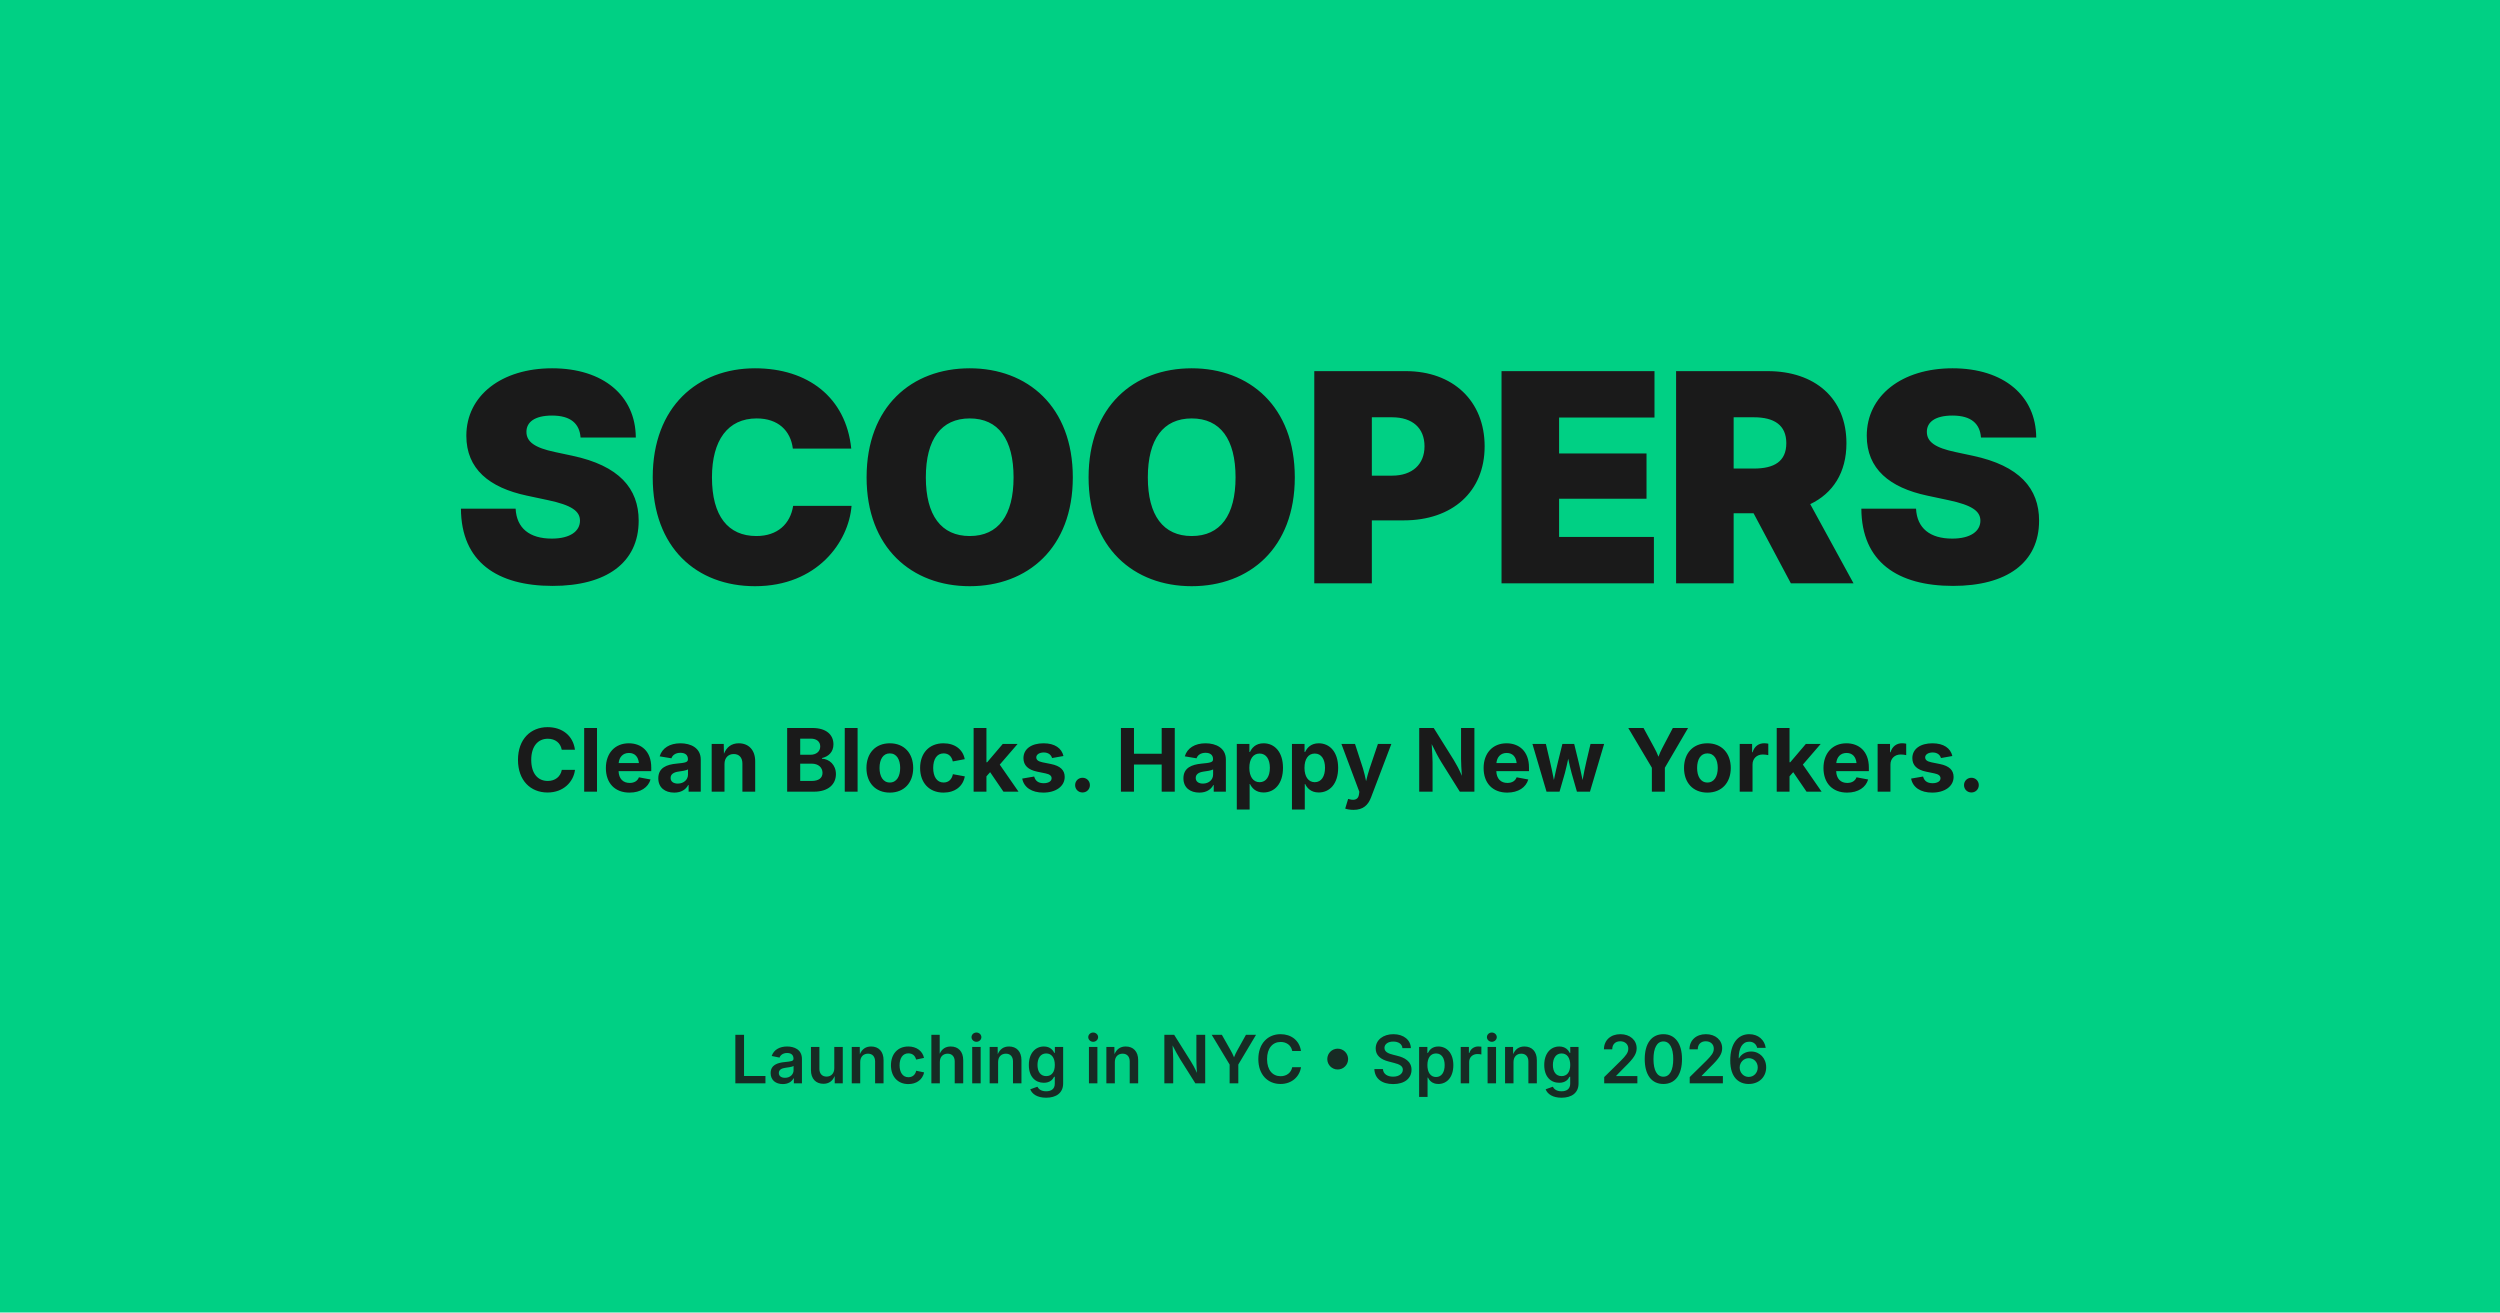
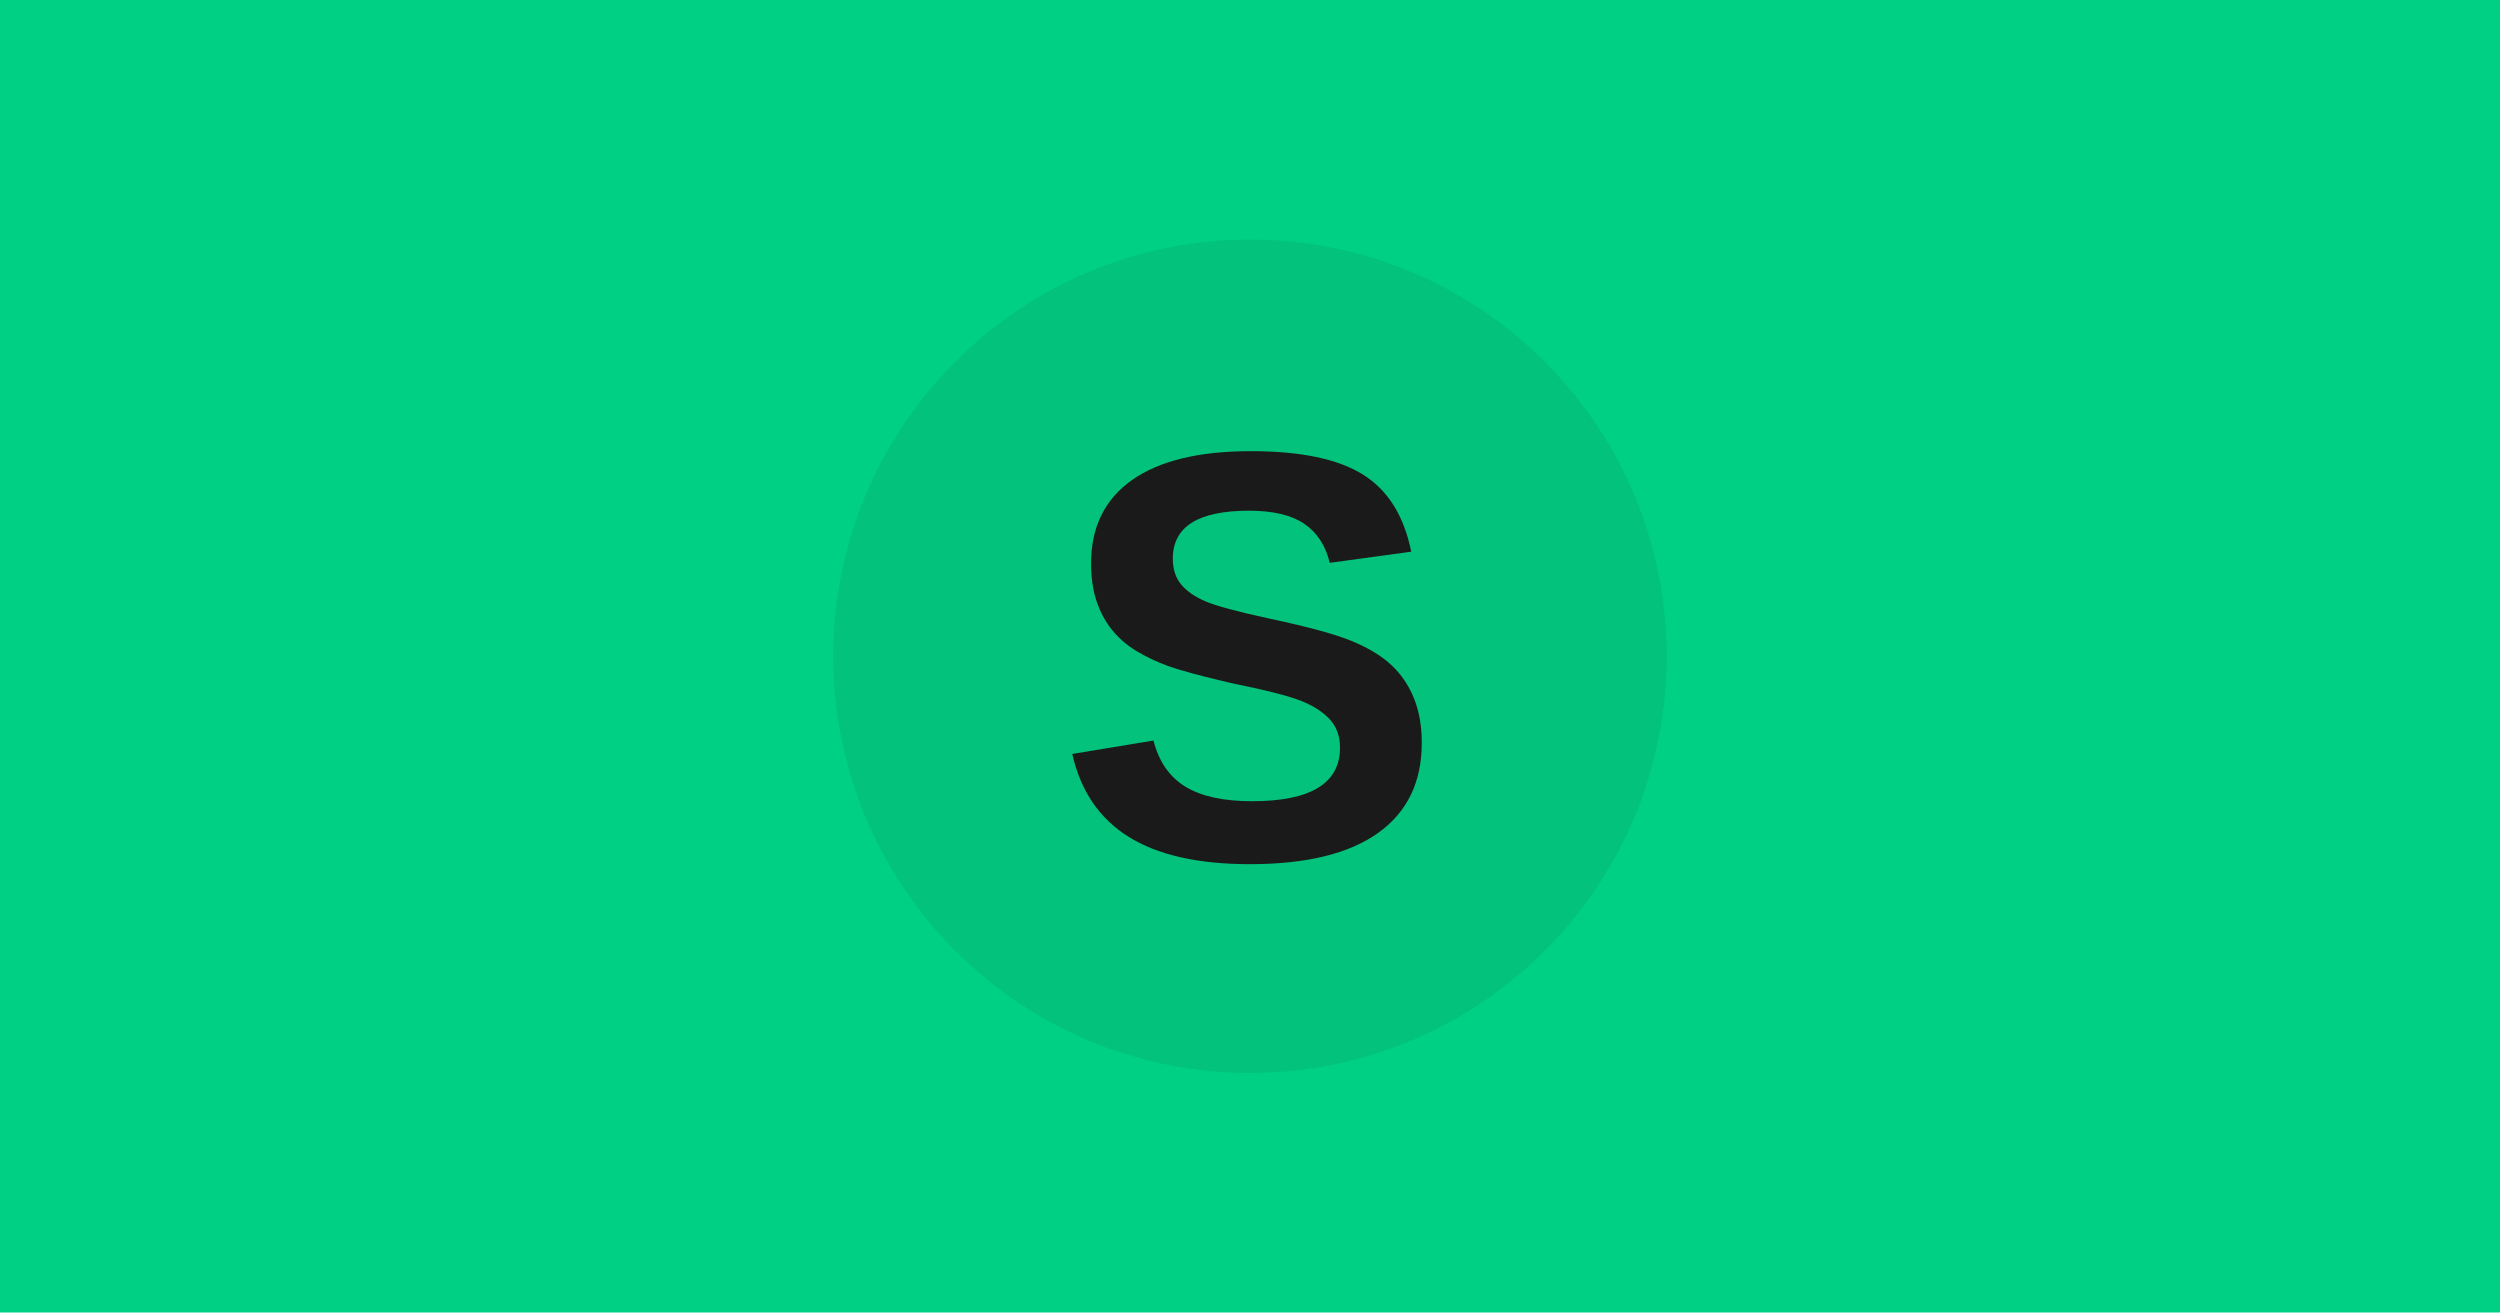
<svg xmlns="http://www.w3.org/2000/svg" viewBox="0 0 1200 630">
  <rect width="1200" height="630" fill="#00D084" />
-   <text x="600" y="280" font-family="Lowraw, Inter, Arial, sans-serif" font-size="140" font-weight="900" fill="#1A1A1A" text-anchor="middle" letter-spacing="-2">
-     SCOOPERS
-   </text>
-   <text x="600" y="380" font-family="Lowraw, Inter, Arial, sans-serif" font-size="42" font-weight="700" fill="#1A1A1A" text-anchor="middle">
-     Clean Blocks. Happy New Yorkers.
-   </text>
-   <text x="600" y="520" font-family="Lowraw, Inter, Arial, sans-serif" font-size="32" font-weight="600" fill="#1A1A1A" text-anchor="middle" opacity="0.9">
-     Launching in NYC • Spring 2026
+   <circle cx="600" cy="315" r="200" fill="#1A1A1A" opacity="0.08" />
+   <text x="600" y="315" font-family="Lowraw, Arial, sans-serif" font-size="280" font-weight="900" fill="#1A1A1A" text-anchor="middle" dominant-baseline="central">
+     S
  </text>
</svg>
